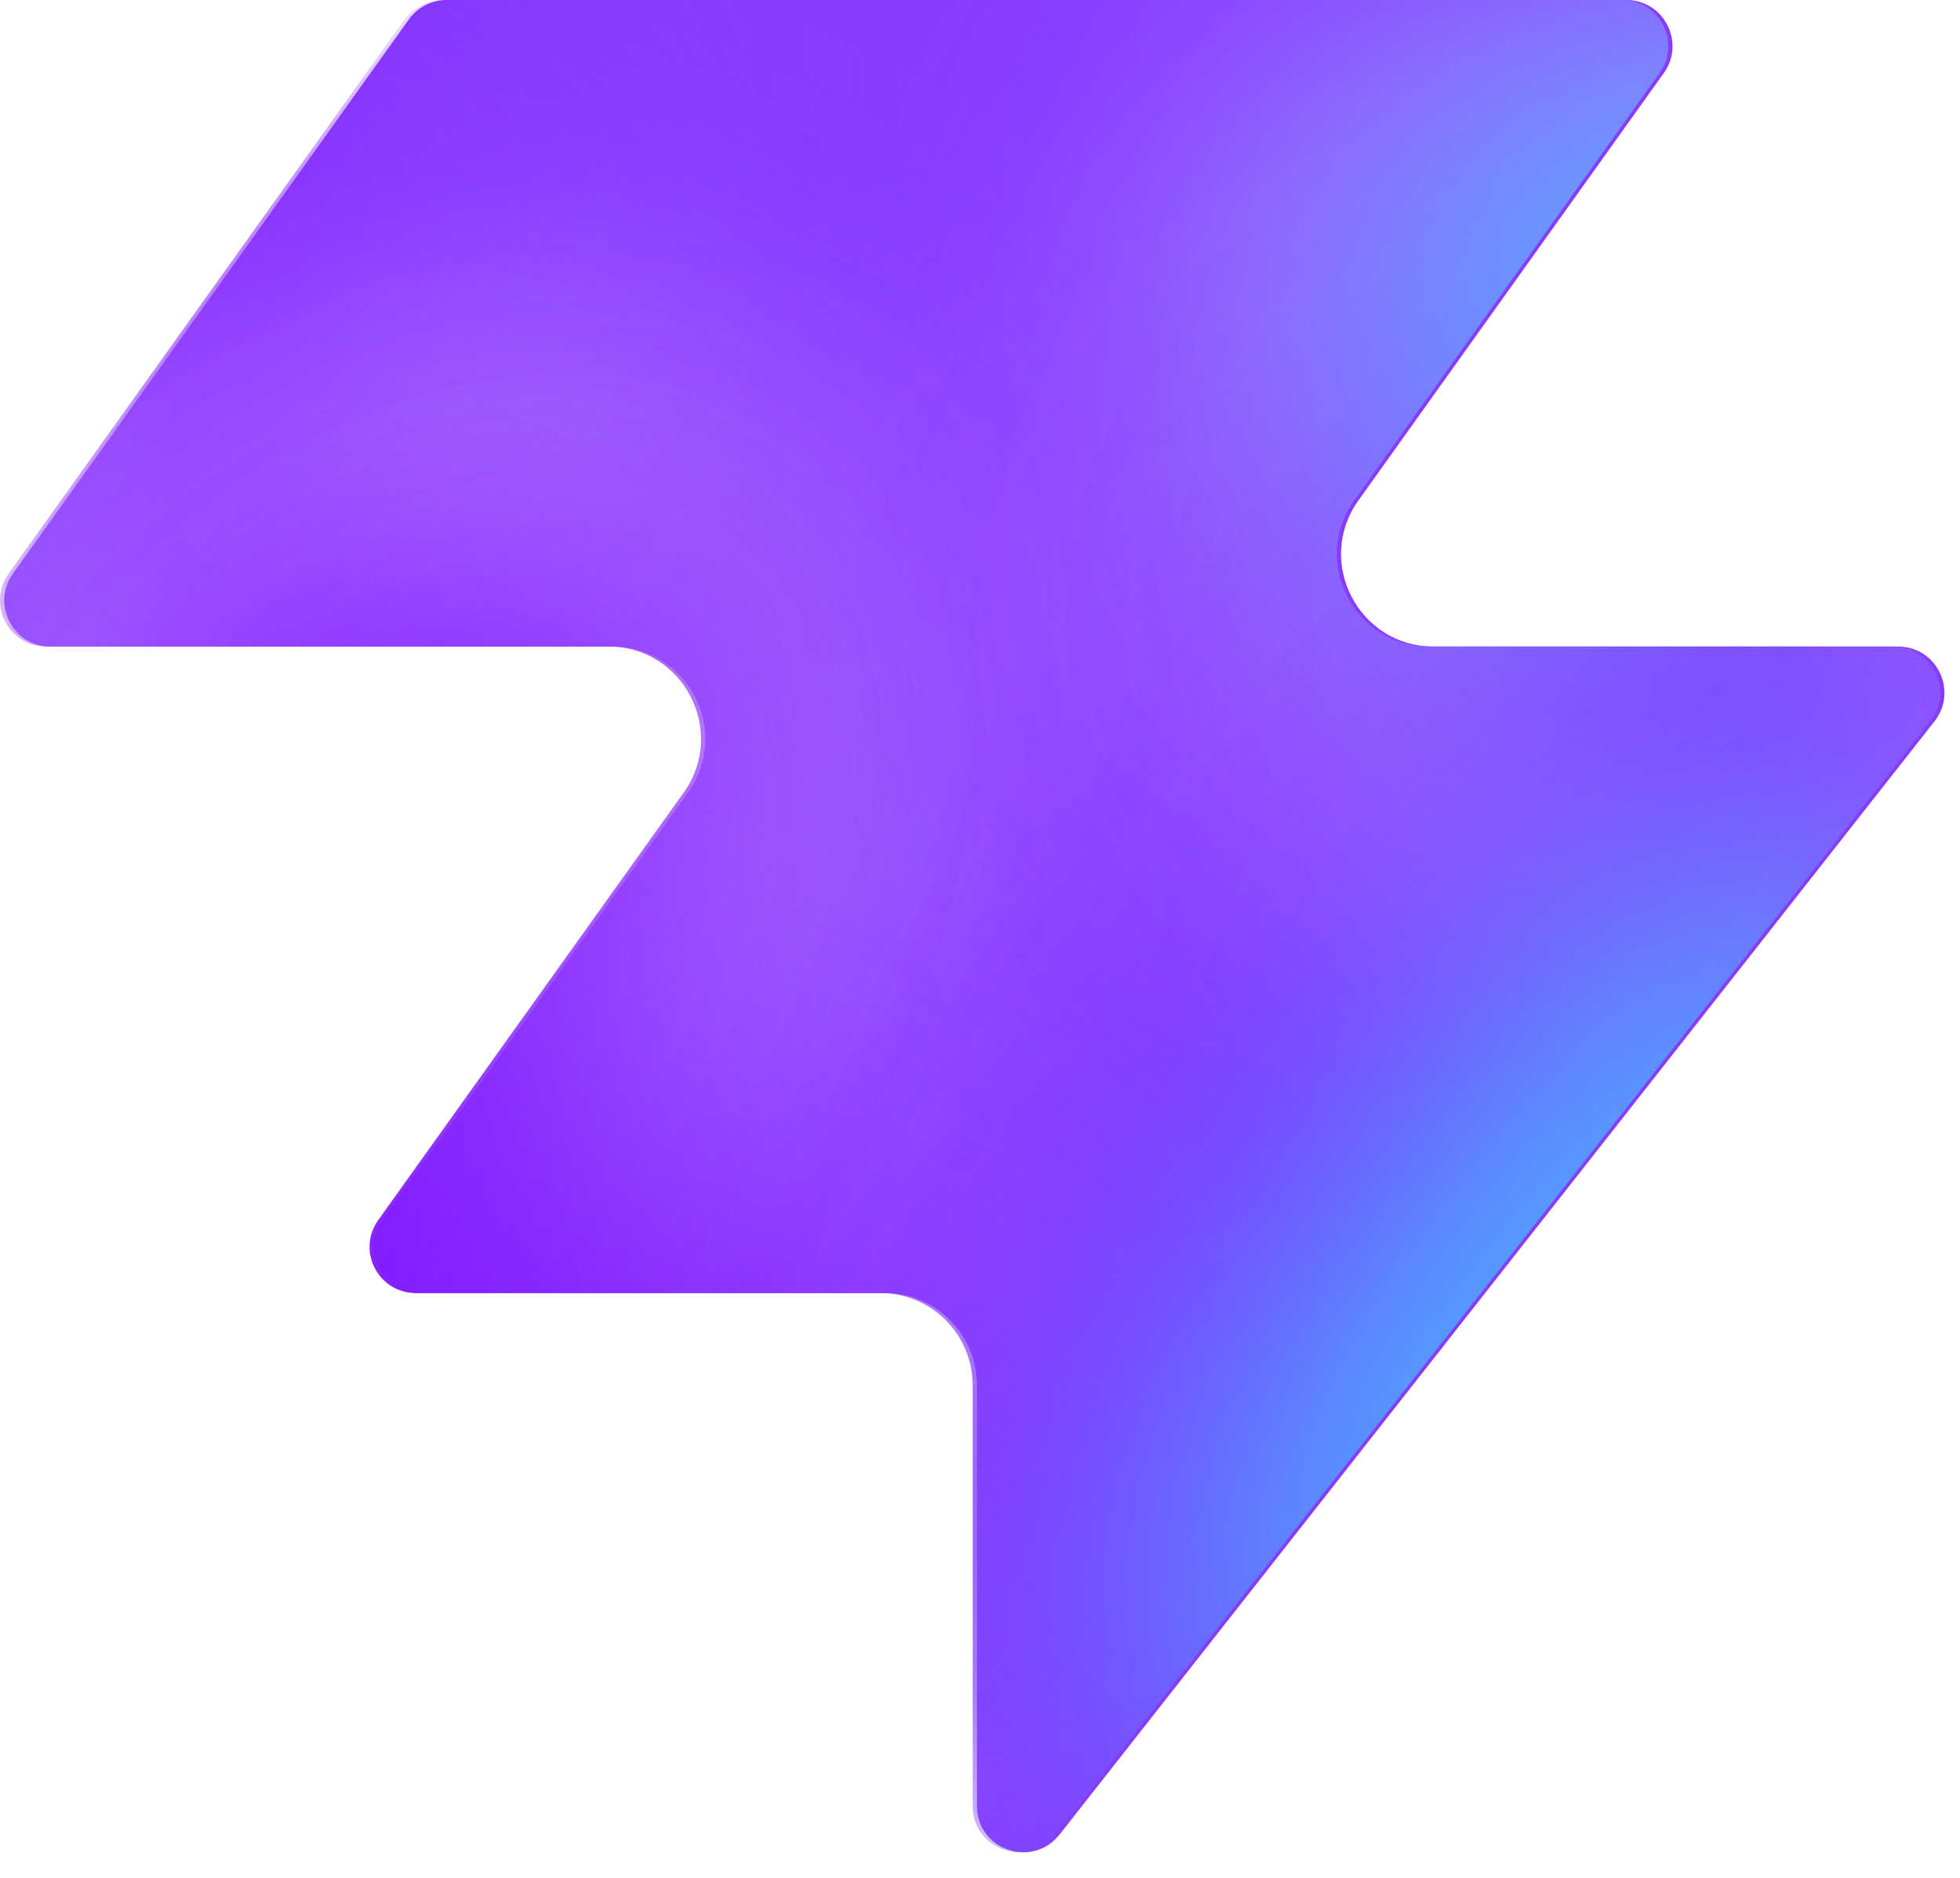
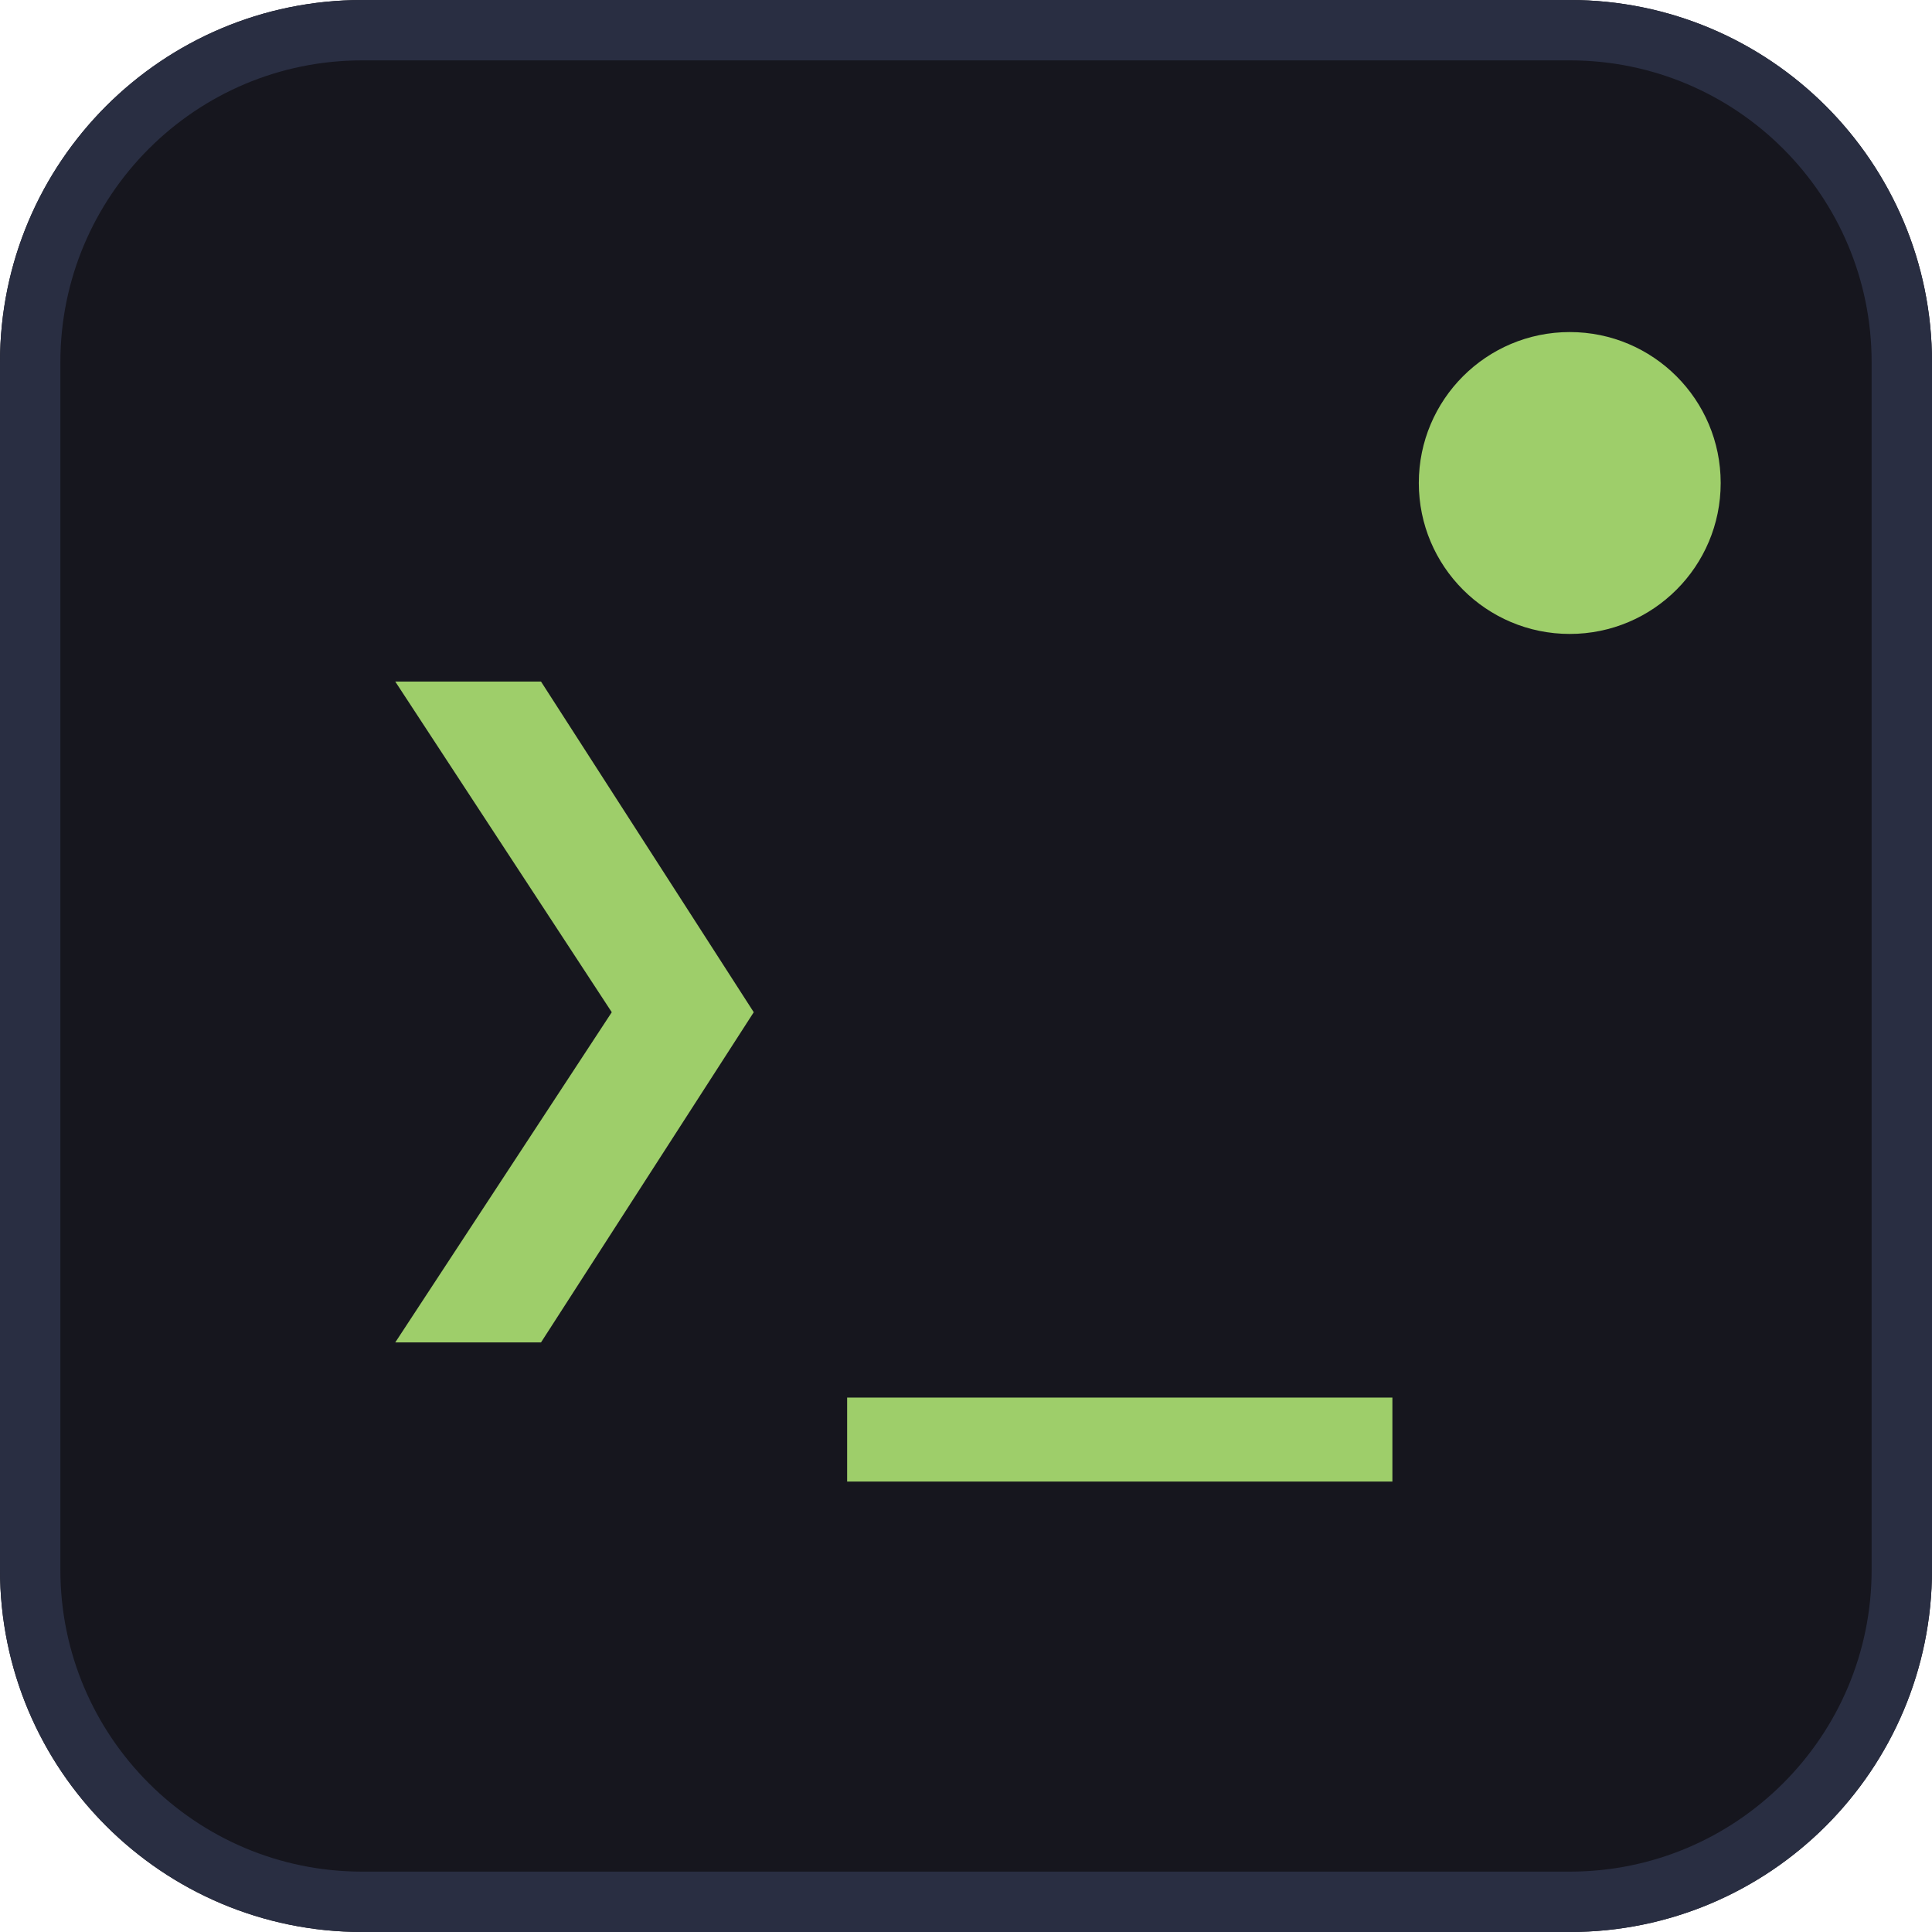
- <svg xmlns="http://www.w3.org/2000/svg" width="48" height="46" fill="none" viewBox="0 0 48 46">
-   <path fill="#863bff" d="M25.946 44.938c-.664.845-2.021.375-2.021-.698V33.937a2.26 2.26 0 0 0-2.262-2.262H10.287c-.92 0-1.456-1.04-.92-1.788l7.48-10.471c1.07-1.497 0-3.578-1.842-3.578H1.237c-.92 0-1.456-1.04-.92-1.788L10.013.474c.214-.297.556-.474.92-.474h28.894c.92 0 1.456 1.04.92 1.788l-7.48 10.471c-1.07 1.498 0 3.579 1.842 3.579h11.377c.943 0 1.473 1.088.89 1.83L25.947 44.94z" style="fill:#863bff;fill:color(display-p3 .525 .23 1);fill-opacity:1" />
-   <mask id="a" width="48" height="46" x="0" y="0" maskUnits="userSpaceOnUse" style="mask-type:alpha">
-     <path fill="#000" d="M25.842 44.938c-.664.844-2.021.375-2.021-.698V33.937a2.26 2.26 0 0 0-2.262-2.262H10.183c-.92 0-1.456-1.04-.92-1.788l7.48-10.471c1.07-1.498 0-3.579-1.842-3.579H1.133c-.92 0-1.456-1.04-.92-1.787L9.91.473c.214-.297.556-.474.92-.474h28.894c.92 0 1.456 1.04.92 1.788l-7.48 10.471c-1.07 1.498 0 3.578 1.842 3.578h11.377c.943 0 1.473 1.088.89 1.832L25.843 44.94z" style="fill:#000;fill-opacity:1" />
-   </mask>
-   <g mask="url(#a)">
-     <g filter="url(#b)">
-       <ellipse cx="5.508" cy="14.704" fill="#ede6ff" rx="5.508" ry="14.704" style="fill:#ede6ff;fill:color(display-p3 .927 .903 1);fill-opacity:1" transform="matrix(.00324 1 1 -.00324 -4.47 31.516)" />
-     </g>
-     <g filter="url(#c)">
-       <ellipse cx="10.399" cy="29.851" fill="#ede6ff" rx="10.399" ry="29.851" style="fill:#ede6ff;fill:color(display-p3 .927 .903 1);fill-opacity:1" transform="matrix(.00324 1 1 -.00324 -39.328 7.883)" />
-     </g>
-     <g filter="url(#d)">
-       <ellipse cx="5.508" cy="30.487" fill="#7e14ff" rx="5.508" ry="30.487" style="fill:#7e14ff;fill:color(display-p3 .492 .077 1);fill-opacity:1" transform="rotate(89.814 -25.913 -14.639)scale(1 -1)" />
-     </g>
-     <g filter="url(#e)">
-       <ellipse cx="5.508" cy="30.599" fill="#7e14ff" rx="5.508" ry="30.599" style="fill:#7e14ff;fill:color(display-p3 .492 .077 1);fill-opacity:1" transform="rotate(89.814 -32.644 -3.334)scale(1 -1)" />
-     </g>
-     <g filter="url(#f)">
-       <ellipse cx="5.508" cy="30.599" fill="#7e14ff" rx="5.508" ry="30.599" style="fill:#7e14ff;fill:color(display-p3 .492 .077 1);fill-opacity:1" transform="matrix(.00324 1 1 -.00324 -34.34 30.47)" />
-     </g>
-     <g filter="url(#g)">
-       <ellipse cx="14.072" cy="22.078" fill="#ede6ff" rx="14.072" ry="22.078" style="fill:#ede6ff;fill:color(display-p3 .927 .903 1);fill-opacity:1" transform="rotate(93.35 24.506 48.493)scale(-1 1)" />
-     </g>
-     <g filter="url(#h)">
-       <ellipse cx="3.47" cy="21.501" fill="#7e14ff" rx="3.47" ry="21.501" style="fill:#7e14ff;fill:color(display-p3 .492 .077 1);fill-opacity:1" transform="rotate(89.009 28.708 47.59)scale(-1 1)" />
-     </g>
-     <g filter="url(#i)">
-       <ellipse cx="3.47" cy="21.501" fill="#7e14ff" rx="3.47" ry="21.501" style="fill:#7e14ff;fill:color(display-p3 .492 .077 1);fill-opacity:1" transform="rotate(89.009 28.708 47.59)scale(-1 1)" />
-     </g>
-     <g filter="url(#j)">
-       <ellipse cx=".387" cy="8.972" fill="#7e14ff" rx="4.407" ry="29.108" style="fill:#7e14ff;fill:color(display-p3 .492 .077 1);fill-opacity:1" transform="rotate(39.51 .387 8.972)" />
-     </g>
-     <g filter="url(#k)">
-       <ellipse cx="47.523" cy="-6.092" fill="#7e14ff" rx="4.407" ry="29.108" style="fill:#7e14ff;fill:color(display-p3 .492 .077 1);fill-opacity:1" transform="rotate(37.892 47.523 -6.092)" />
-     </g>
-     <g filter="url(#l)">
-       <ellipse cx="41.412" cy="6.333" fill="#47bfff" rx="5.971" ry="9.665" style="fill:#47bfff;fill:color(display-p3 .28 .748 1);fill-opacity:1" transform="rotate(37.892 41.412 6.333)" />
-     </g>
-     <g filter="url(#m)">
-       <ellipse cx="-1.879" cy="38.332" fill="#7e14ff" rx="4.407" ry="29.108" style="fill:#7e14ff;fill:color(display-p3 .492 .077 1);fill-opacity:1" transform="rotate(37.892 -1.88 38.332)" />
-     </g>
-     <g filter="url(#n)">
-       <ellipse cx="-1.879" cy="38.332" fill="#7e14ff" rx="4.407" ry="29.108" style="fill:#7e14ff;fill:color(display-p3 .492 .077 1);fill-opacity:1" transform="rotate(37.892 -1.88 38.332)" />
-     </g>
-     <g filter="url(#o)">
-       <ellipse cx="35.651" cy="29.907" fill="#7e14ff" rx="4.407" ry="29.108" style="fill:#7e14ff;fill:color(display-p3 .492 .077 1);fill-opacity:1" transform="rotate(37.892 35.651 29.907)" />
-     </g>
-     <g filter="url(#p)">
-       <ellipse cx="38.418" cy="32.4" fill="#47bfff" rx="5.971" ry="15.297" style="fill:#47bfff;fill:color(display-p3 .28 .748 1);fill-opacity:1" transform="rotate(37.892 38.418 32.4)" />
-     </g>
-   </g>
-   <defs>
-     <filter id="b" width="60.045" height="41.654" x="-19.77" y="16.149" color-interpolation-filters="sRGB" filterUnits="userSpaceOnUse">
-       <feFlood flood-opacity="0" result="BackgroundImageFix" />
-       <feBlend in="SourceGraphic" in2="BackgroundImageFix" result="shape" />
-       <feGaussianBlur result="effect1_foregroundBlur_2002_17158" stdDeviation="7.659" />
-     </filter>
-     <filter id="c" width="90.34" height="51.437" x="-54.613" y="-7.533" color-interpolation-filters="sRGB" filterUnits="userSpaceOnUse">
-       <feFlood flood-opacity="0" result="BackgroundImageFix" />
-       <feBlend in="SourceGraphic" in2="BackgroundImageFix" result="shape" />
-       <feGaussianBlur result="effect1_foregroundBlur_2002_17158" stdDeviation="7.659" />
-     </filter>
-     <filter id="d" width="79.355" height="29.4" x="-49.64" y="2.03" color-interpolation-filters="sRGB" filterUnits="userSpaceOnUse">
-       <feFlood flood-opacity="0" result="BackgroundImageFix" />
-       <feBlend in="SourceGraphic" in2="BackgroundImageFix" result="shape" />
-       <feGaussianBlur result="effect1_foregroundBlur_2002_17158" stdDeviation="4.596" />
-     </filter>
-     <filter id="e" width="79.579" height="29.4" x="-45.045" y="20.029" color-interpolation-filters="sRGB" filterUnits="userSpaceOnUse">
-       <feFlood flood-opacity="0" result="BackgroundImageFix" />
-       <feBlend in="SourceGraphic" in2="BackgroundImageFix" result="shape" />
-       <feGaussianBlur result="effect1_foregroundBlur_2002_17158" stdDeviation="4.596" />
-     </filter>
-     <filter id="f" width="79.579" height="29.4" x="-43.513" y="21.178" color-interpolation-filters="sRGB" filterUnits="userSpaceOnUse">
-       <feFlood flood-opacity="0" result="BackgroundImageFix" />
-       <feBlend in="SourceGraphic" in2="BackgroundImageFix" result="shape" />
-       <feGaussianBlur result="effect1_foregroundBlur_2002_17158" stdDeviation="4.596" />
-     </filter>
-     <filter id="g" width="74.749" height="58.852" x="15.756" y="-17.901" color-interpolation-filters="sRGB" filterUnits="userSpaceOnUse">
-       <feFlood flood-opacity="0" result="BackgroundImageFix" />
-       <feBlend in="SourceGraphic" in2="BackgroundImageFix" result="shape" />
-       <feGaussianBlur result="effect1_foregroundBlur_2002_17158" stdDeviation="7.659" />
-     </filter>
-     <filter id="h" width="61.377" height="25.362" x="23.548" y="2.284" color-interpolation-filters="sRGB" filterUnits="userSpaceOnUse">
-       <feFlood flood-opacity="0" result="BackgroundImageFix" />
-       <feBlend in="SourceGraphic" in2="BackgroundImageFix" result="shape" />
-       <feGaussianBlur result="effect1_foregroundBlur_2002_17158" stdDeviation="4.596" />
-     </filter>
-     <filter id="i" width="61.377" height="25.362" x="23.548" y="2.284" color-interpolation-filters="sRGB" filterUnits="userSpaceOnUse">
-       <feFlood flood-opacity="0" result="BackgroundImageFix" />
-       <feBlend in="SourceGraphic" in2="BackgroundImageFix" result="shape" />
-       <feGaussianBlur result="effect1_foregroundBlur_2002_17158" stdDeviation="4.596" />
-     </filter>
-     <filter id="j" width="56.045" height="63.649" x="-27.636" y="-22.853" color-interpolation-filters="sRGB" filterUnits="userSpaceOnUse">
-       <feFlood flood-opacity="0" result="BackgroundImageFix" />
-       <feBlend in="SourceGraphic" in2="BackgroundImageFix" result="shape" />
-       <feGaussianBlur result="effect1_foregroundBlur_2002_17158" stdDeviation="4.596" />
-     </filter>
-     <filter id="k" width="54.814" height="64.646" x="20.116" y="-38.415" color-interpolation-filters="sRGB" filterUnits="userSpaceOnUse">
-       <feFlood flood-opacity="0" result="BackgroundImageFix" />
-       <feBlend in="SourceGraphic" in2="BackgroundImageFix" result="shape" />
-       <feGaussianBlur result="effect1_foregroundBlur_2002_17158" stdDeviation="4.596" />
-     </filter>
-     <filter id="l" width="33.541" height="35.313" x="24.641" y="-11.323" color-interpolation-filters="sRGB" filterUnits="userSpaceOnUse">
-       <feFlood flood-opacity="0" result="BackgroundImageFix" />
-       <feBlend in="SourceGraphic" in2="BackgroundImageFix" result="shape" />
-       <feGaussianBlur result="effect1_foregroundBlur_2002_17158" stdDeviation="4.596" />
-     </filter>
-     <filter id="m" width="54.814" height="64.646" x="-29.286" y="6.009" color-interpolation-filters="sRGB" filterUnits="userSpaceOnUse">
-       <feFlood flood-opacity="0" result="BackgroundImageFix" />
-       <feBlend in="SourceGraphic" in2="BackgroundImageFix" result="shape" />
-       <feGaussianBlur result="effect1_foregroundBlur_2002_17158" stdDeviation="4.596" />
-     </filter>
-     <filter id="n" width="54.814" height="64.646" x="-29.286" y="6.009" color-interpolation-filters="sRGB" filterUnits="userSpaceOnUse">
-       <feFlood flood-opacity="0" result="BackgroundImageFix" />
-       <feBlend in="SourceGraphic" in2="BackgroundImageFix" result="shape" />
-       <feGaussianBlur result="effect1_foregroundBlur_2002_17158" stdDeviation="4.596" />
-     </filter>
-     <filter id="o" width="54.814" height="64.646" x="8.244" y="-2.416" color-interpolation-filters="sRGB" filterUnits="userSpaceOnUse">
-       <feFlood flood-opacity="0" result="BackgroundImageFix" />
-       <feBlend in="SourceGraphic" in2="BackgroundImageFix" result="shape" />
-       <feGaussianBlur result="effect1_foregroundBlur_2002_17158" stdDeviation="4.596" />
-     </filter>
-     <filter id="p" width="39.409" height="43.623" x="18.713" y="10.588" color-interpolation-filters="sRGB" filterUnits="userSpaceOnUse">
-       <feFlood flood-opacity="0" result="BackgroundImageFix" />
-       <feBlend in="SourceGraphic" in2="BackgroundImageFix" result="shape" />
-       <feGaussianBlur result="effect1_foregroundBlur_2002_17158" stdDeviation="4.596" />
-     </filter>
-   </defs>
+ <svg xmlns="http://www.w3.org/2000/svg" viewBox="0 0 64 64" width="64" height="64">
+   <rect width="64" height="64" rx="12" fill="#16161e" />
+   <rect x="1" y="1" width="62" height="62" rx="11" fill="none" stroke="#292e42" stroke-width="2" />
+   <text x="10" y="42" font-family="JetBrains Mono, ui-monospace, monospace" font-size="30" font-weight="700" fill="#9ece6a">❯_</text>
+   <circle cx="52" cy="16" r="5" fill="#9ece6a" />
</svg>
